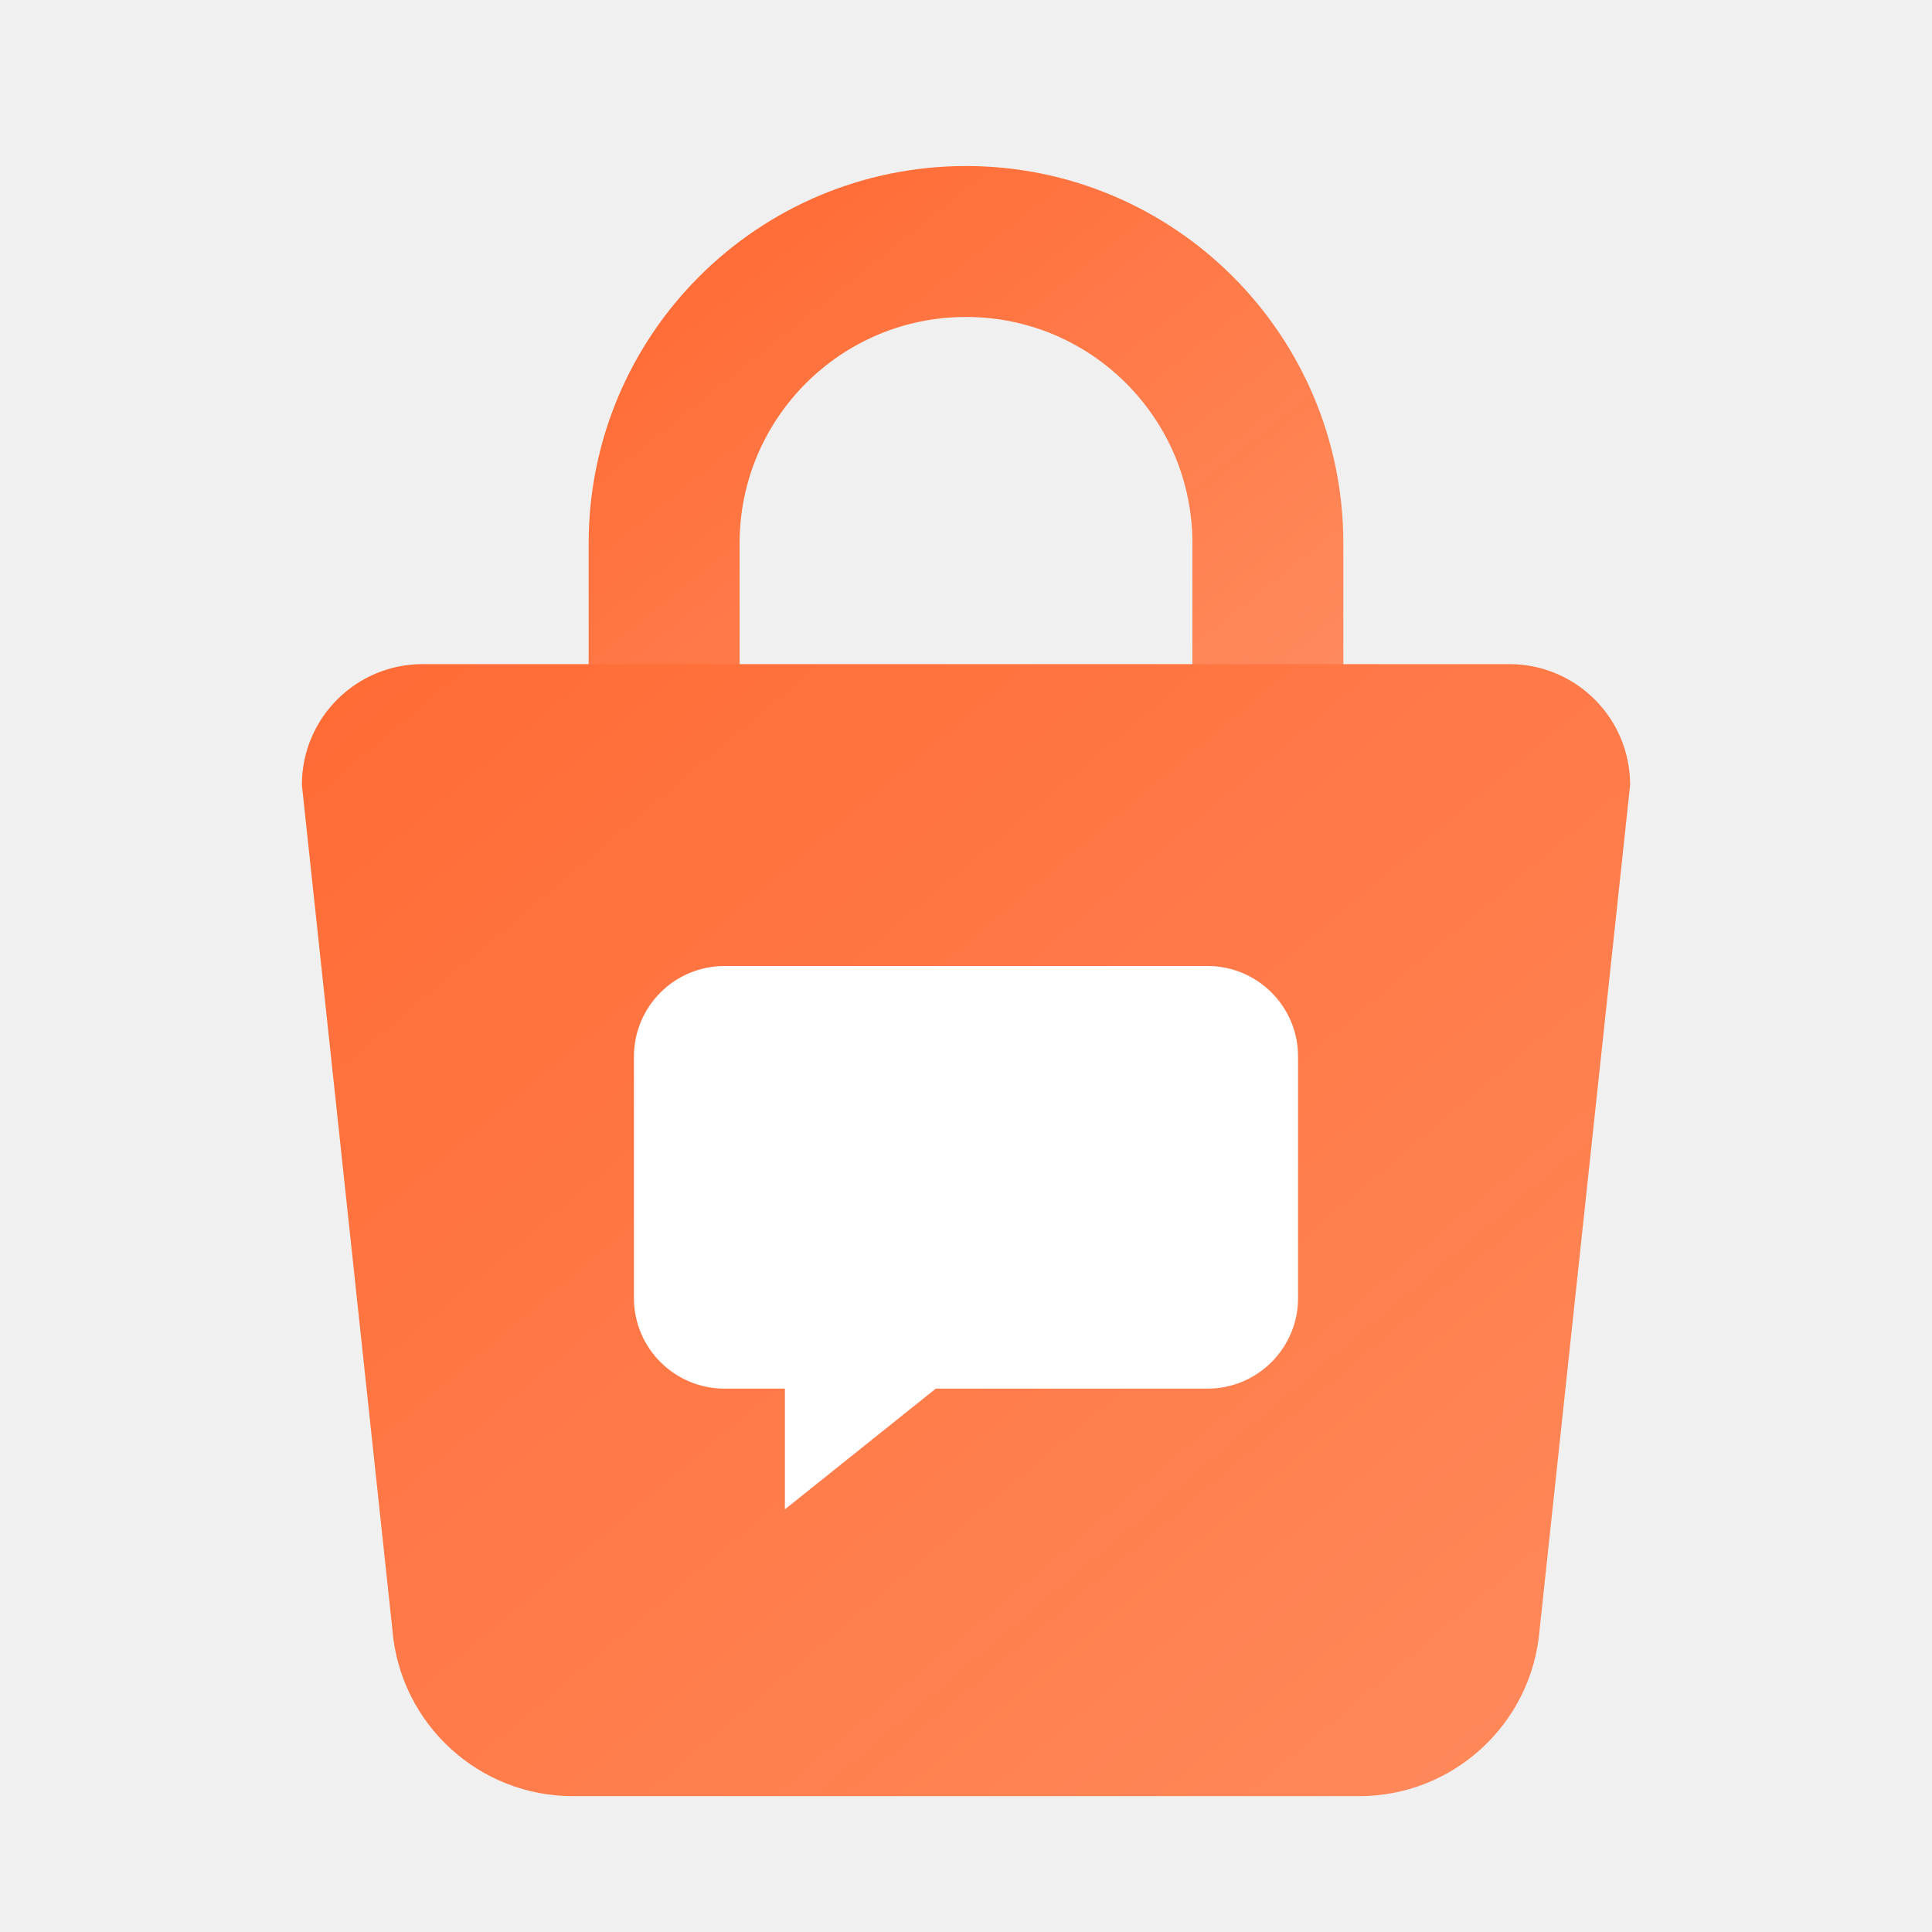
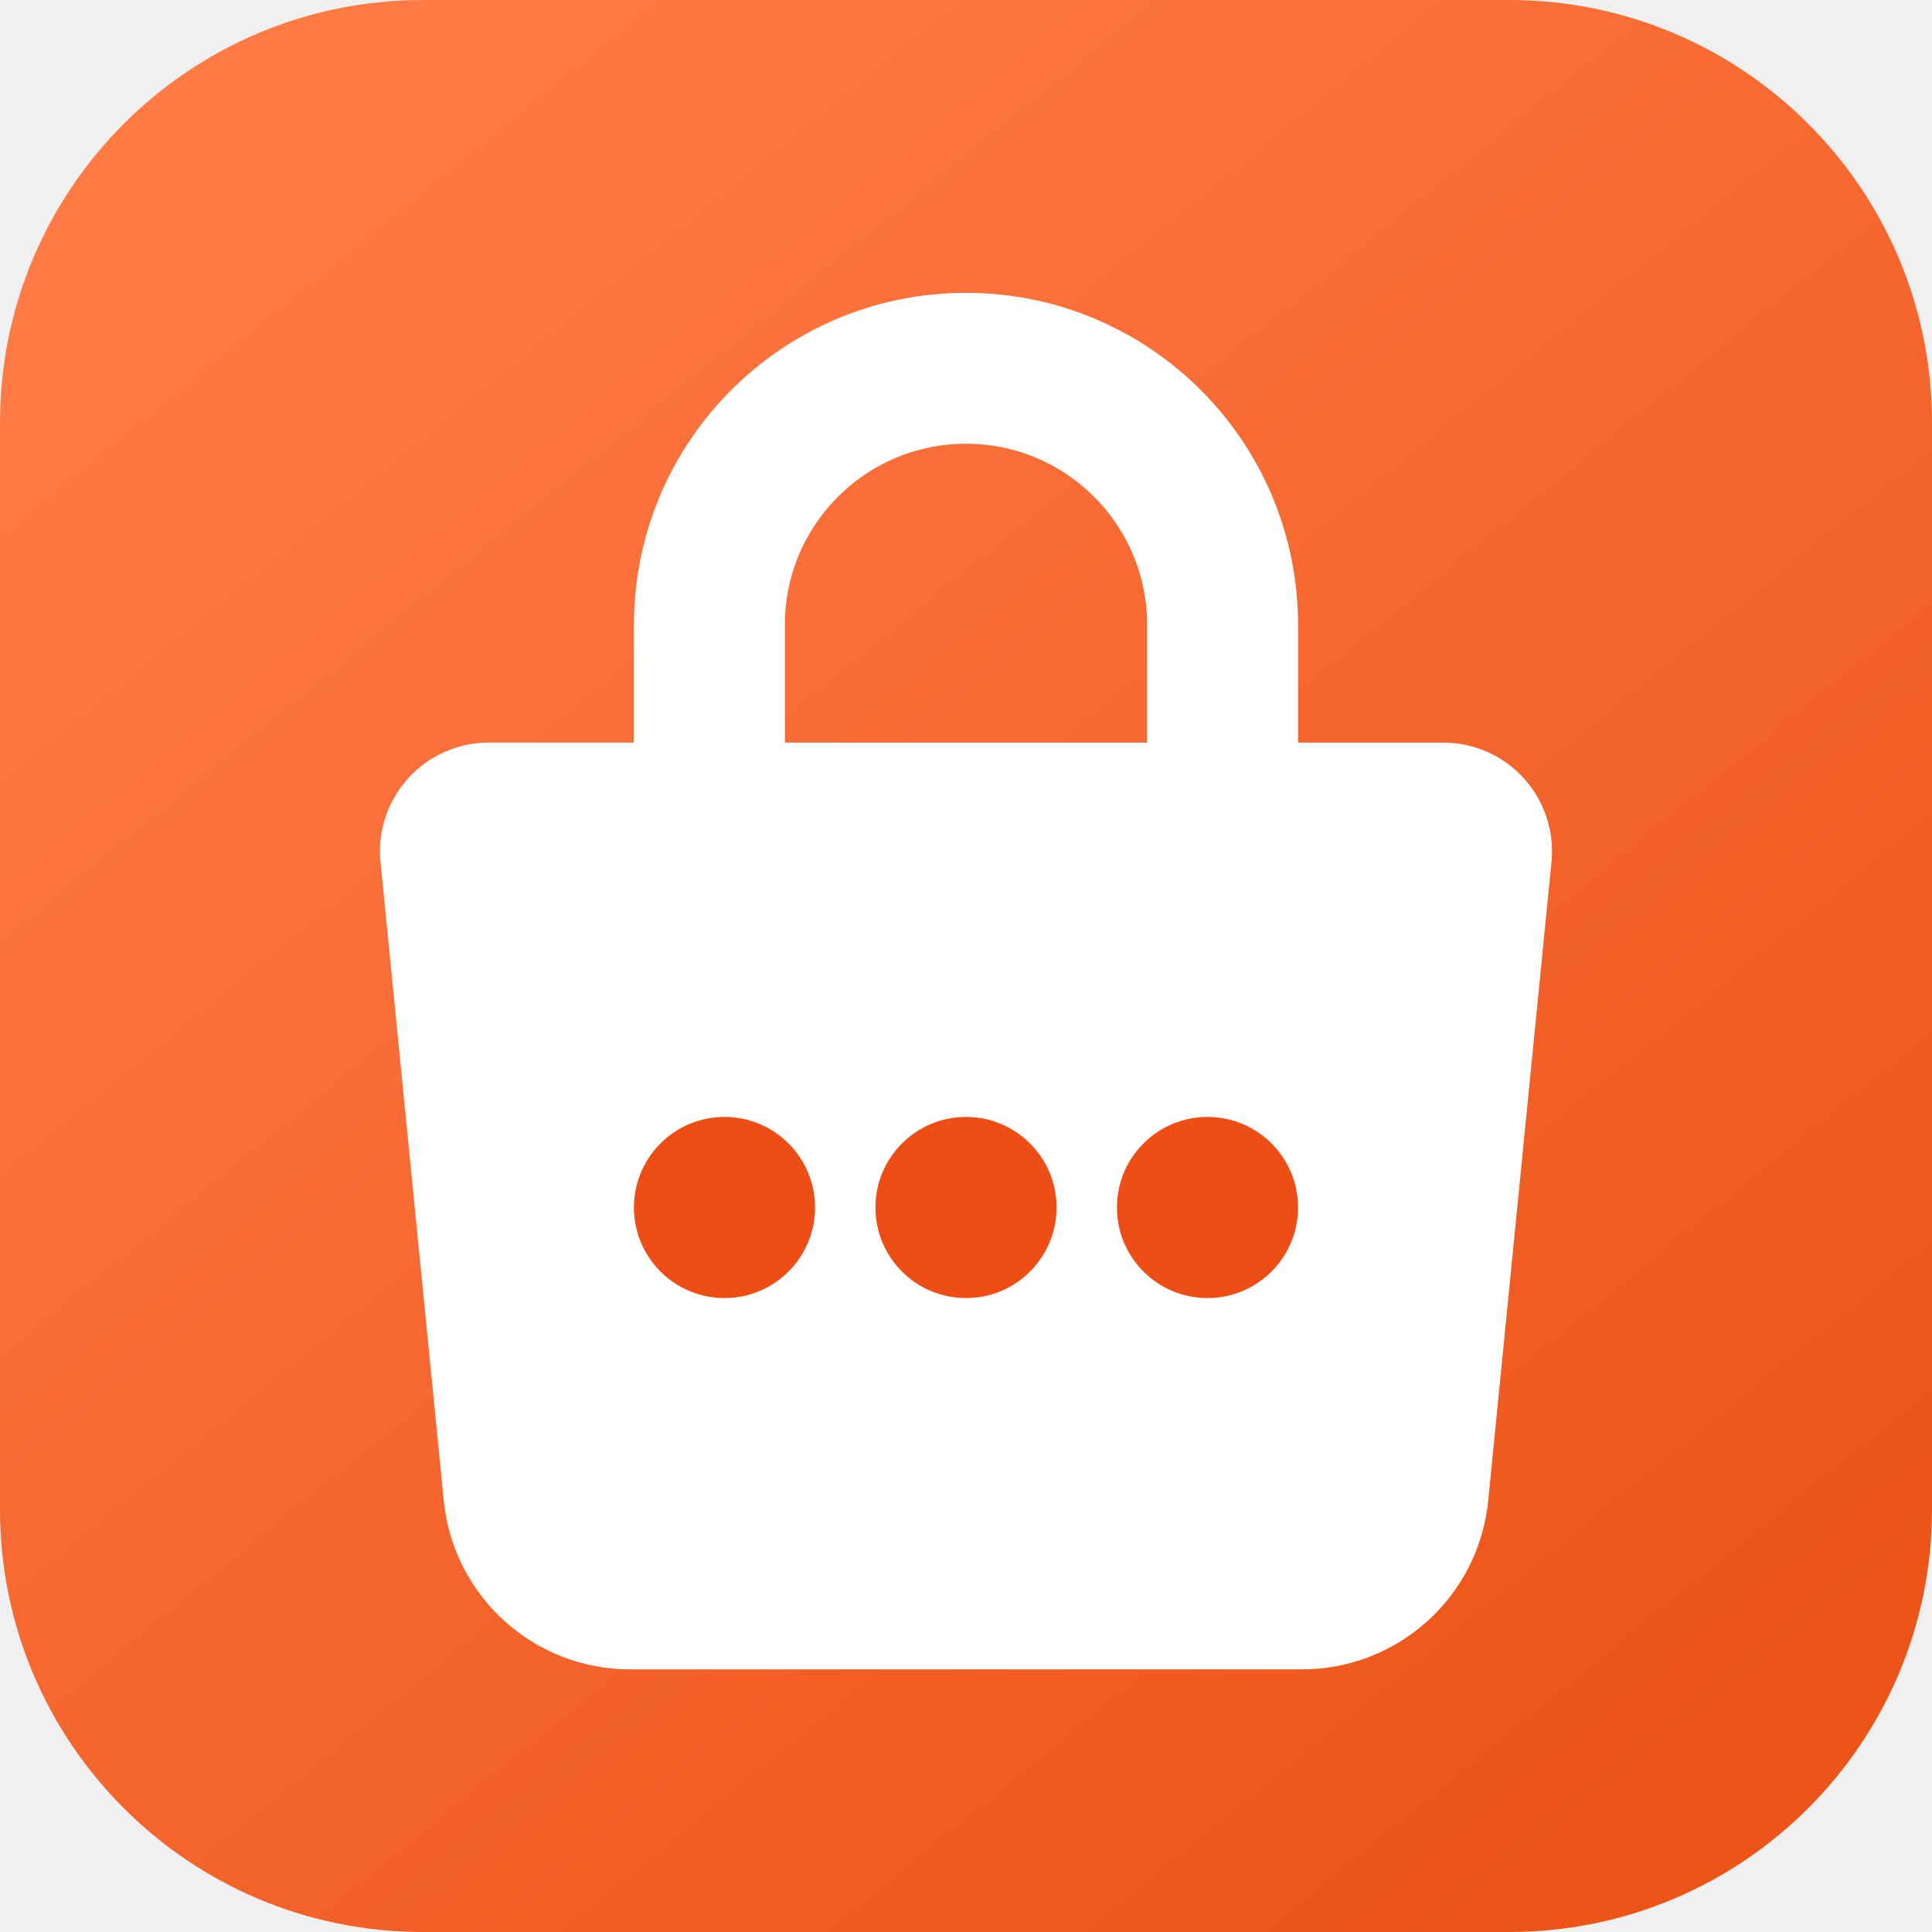
<svg xmlns="http://www.w3.org/2000/svg" viewBox="0 0 64 64" fill="none">
  <defs>
-     <linearGradient id="bag" x1="0" y1="0" x2="1" y2="1">
-       <stop offset="0" stop-color="#FF6B35" />
-       <stop offset="1" stop-color="#FF8A5C" />
+     <linearGradient id="bg" x1="10" y1="6" x2="54" y2="60" gradientUnits="userSpaceOnUse">
+       <stop stop-color="#FF7A45" />
+       <stop offset="1" stop-color="#EC5418" />
    </linearGradient>
  </defs>
-   <path d="M22 24 V18 a10 10 0 0 1 20 0 V24" fill="none" stroke="url(#bag)" stroke-width="5" stroke-linecap="round" />
-   <path d="M14 22 h36 a4 4 0 0 1 4 4 l-3 28 a6 6 0 0 1 -6 5.5 H19 a6 6 0 0 1 -6 -5.5 l-3 -28 a4 4 0 0 1 4 -4 z" fill="url(#bag)" />
-   <path d="M24 32 h16 a3 3 0 0 1 3 3 v8 a3 3 0 0 1 -3 3 h-9 l-5 4 v-4 h-2 a3 3 0 0 1 -3 -3 v-8 a3 3 0 0 1 3 -3 z" fill="#FFFFFF" />
+   <rect width="64" height="64" rx="14" fill="url(#bg)" />
+   <path d="M23.5 25.5v-4.8a8.5 8.5 0 0 1 17 0v4.8" stroke="#fff" stroke-width="5" stroke-linecap="round" />
+   <path d="M16.2 24.6h31.6a3.6 3.6 0 0 1 3.6 3.9l-2.1 21.2a6.2 6.2 0 0 1-6.2 5.6H20.9a6.2 6.2 0 0 1-6.2-5.6l-2.1-21.2a3.6 3.6 0 0 1 3.6-3.9z" fill="#fff" />
+   <circle cx="24" cy="40" r="3" fill="#EE4D15" />
+   <circle cx="32" cy="40" r="3" fill="#EE4D15" />
+   <circle cx="40" cy="40" r="3" fill="#EE4D15" />
</svg>
